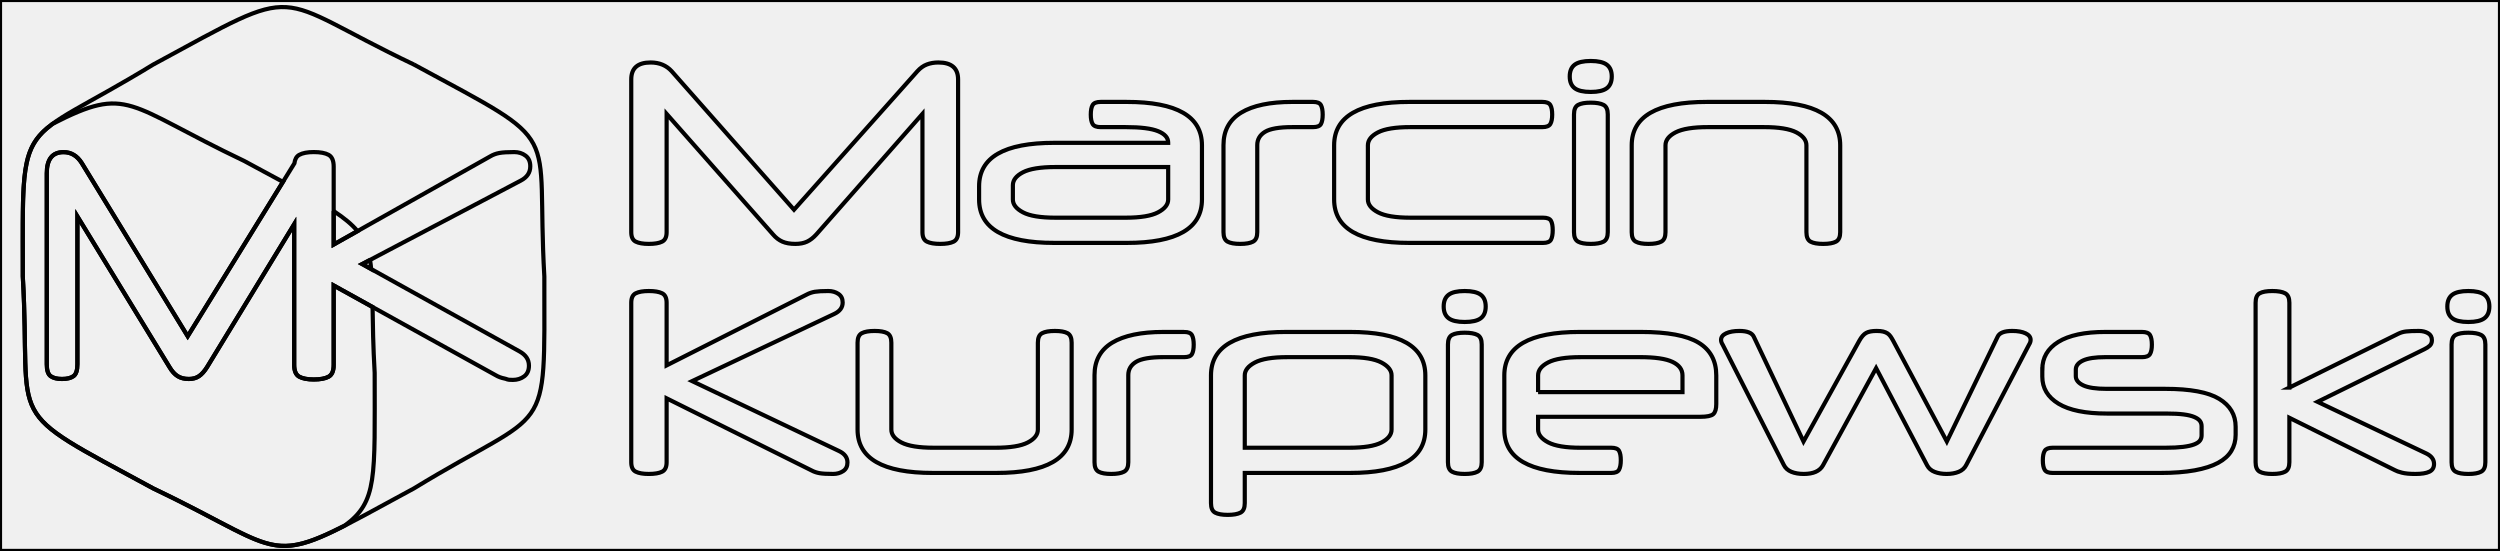
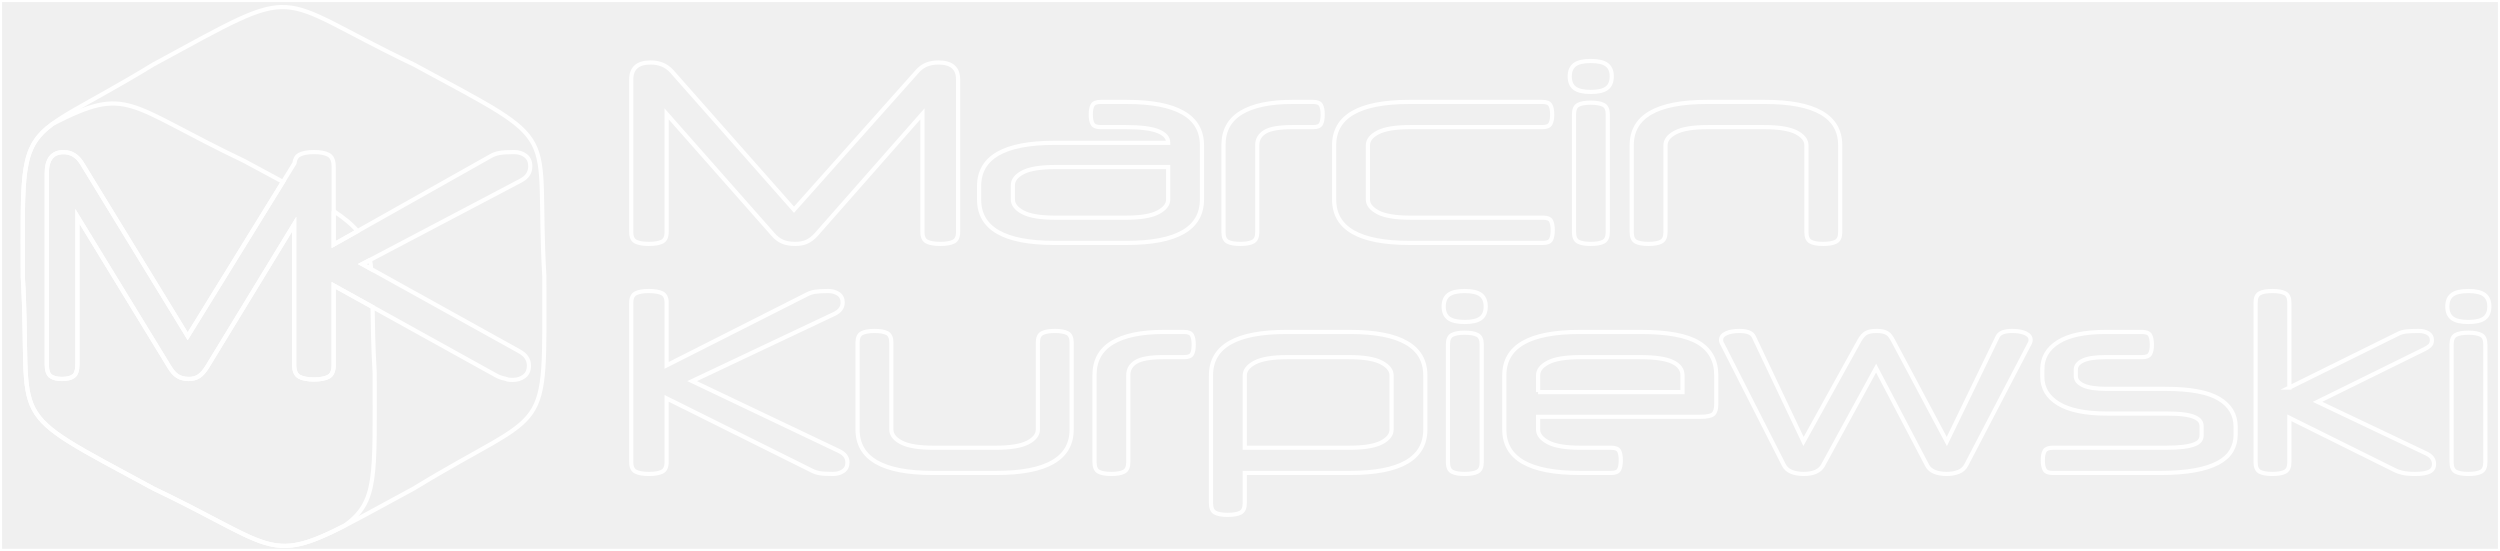
<svg xmlns="http://www.w3.org/2000/svg" xmlns:xlink="http://www.w3.org/1999/xlink" version="1.1" id="Layer_1" x="0px" y="0px" width="599px" height="132px" viewBox="0 0 599 132" enable-background="new 0 0 599 132" xml:space="preserve">
  <g>
    <defs>
      <rect id="SVGID_1_" width="599" height="132" />
    </defs>
    <clipPath id="SVGID_2_">
      <use xlink:href="#SVGID_1_" overflow="visible" />
    </clipPath>
-     <path clip-path="url(#SVGID_2_)" fill-rule="evenodd" clip-rule="evenodd" fill="none" stroke="#000000" stroke-miterlimit="10" d="   M99.184,15.471c36.825,19.951,29.121,13.88,31.24,50.774c0,39.901,1.75,30.609-31.24,50.774c-36.828,19.951-27.373,16.726-62.482,0   C-0.125,97.07,7.58,103.139,5.462,66.245c0-39.901-1.752-30.607,31.24-50.774C73.529-4.479,64.076-1.254,99.184,15.471    M70.488,53.715v33.714c0,1.438,0.402,2.379,1.208,2.824c0.807,0.446,1.969,0.669,3.486,0.669c1.566,0,2.751-0.223,3.558-0.669   c0.807-0.445,1.21-1.386,1.21-2.824V68.4l38.778,21.482c0.665,0.397,1.391,0.668,2.171,0.816c0.782,0.149,0.378,0.327,1.991,0.327   c1.044,0,1.95-0.289,2.705-0.855c0.759-0.569,1.139-1.425,1.139-2.565c0-1.484-0.781-2.589-2.276-3.419L86.78,63.271l37.996-19.997   c1.52-0.792,2.278-1.93,2.278-3.417c0-1.141-0.38-1.996-1.139-2.565s-1.66-0.856-2.704-0.856c-1.613,0-2.81,0.076-3.594,0.224   c-0.784,0.148-1.505,0.42-2.171,0.816L79.951,58.588V39.931c0-1.437-0.404-2.379-1.21-2.825c-0.807-0.445-1.992-0.669-3.558-0.669   c-1.518,0-2.68,0.224-3.486,0.669c-0.647,0.357-1.032,1.034-1.161,2.028L44.972,80.56L19.591,39.071   c-1.102-1.747-2.557-2.618-4.359-2.618c-2.686,0-4.026,1.696-4.026,5.084v45.75c0,1.448,0.311,2.396,0.938,2.844   c0.625,0.447,1.527,0.672,2.706,0.672c1.211,0,2.131-0.225,2.755-0.672c0.626-0.447,0.94-1.396,0.94-2.844V51.854l22.068,36.107   c0.59,0.998,1.241,1.723,1.958,2.17c0.719,0.447,1.613,0.672,2.679,0.672c0.957,0,1.765-0.225,2.428-0.672s1.304-1.172,1.931-2.17   L70.488,53.715z" />
-     <path clip-path="url(#SVGID_2_)" fill-rule="evenodd" clip-rule="evenodd" fill="none" stroke="#000000" stroke-miterlimit="10" d="   M82.636,125.919c-18.296,9.347-17.467,4.663-45.934-8.899C-0.125,97.07,7.58,103.139,5.462,66.246   c0-25.234-0.697-30.794,7.133-36.569c18.294-9.346,17.468-4.662,45.934,8.899c3.468,1.879,6.541,3.527,9.266,5L44.972,80.562   L19.591,39.07c-1.102-1.744-2.557-2.617-4.359-2.617c-2.686,0-4.026,1.695-4.026,5.084v45.75c0,1.445,0.311,2.393,0.938,2.843   c0.625,0.447,1.527,0.672,2.706,0.672c1.211,0,2.131-0.225,2.755-0.672c0.626-0.45,0.94-1.397,0.94-2.843V51.853l22.068,36.109   c0.59,0.997,1.241,1.719,1.958,2.169c0.719,0.447,1.613,0.672,2.679,0.672c0.957,0,1.765-0.225,2.428-0.672   c0.663-0.45,1.304-1.172,1.931-2.169l20.88-34.247V87.43c0,1.438,0.402,2.379,1.208,2.825c0.807,0.444,1.969,0.667,3.486,0.667   c1.566,0,2.751-0.223,3.558-0.667c0.807-0.446,1.21-1.388,1.21-2.825V68.4l9.317,5.162c0.062,4.193,0.13,9.331,0.502,15.787   C89.77,114.585,90.464,120.144,82.636,125.919 M79.951,50.576v8.012l5.709-3.215C84.333,53.772,82.496,52.258,79.951,50.576    M88.655,62.285l-1.875,0.987l2.157,1.197C88.864,63.697,88.771,62.971,88.655,62.285" />
-     <path clip-path="url(#SVGID_2_)" fill-rule="evenodd" clip-rule="evenodd" fill="none" stroke="#000000" stroke-miterlimit="10" d="   M219.809,17.063c0.68-0.756,1.433-1.295,2.261-1.614c0.829-0.319,1.752-0.478,2.772-0.478c3.143,0,4.716,1.356,4.716,4.066v36.59   c0,1.156-0.363,1.912-1.084,2.273c-0.722,0.358-1.785,0.538-3.187,0.538c-1.4,0-2.462-0.179-3.185-0.538   c-0.723-0.361-1.084-1.117-1.084-2.273v-28.34l-25.423,28.877c-0.722,0.798-1.465,1.375-2.229,1.735   c-0.768,0.358-1.701,0.538-2.804,0.538c-1.232,0-2.262-0.179-3.091-0.538c-0.827-0.361-1.583-0.937-2.263-1.735l-25.486-28.877   v28.34c0,1.156-0.361,1.912-1.084,2.273c-0.722,0.358-1.784,0.538-3.185,0.538c-1.36,0-2.401-0.179-3.124-0.538   c-0.722-0.361-1.082-1.117-1.082-2.273v-36.59c0-2.71,1.55-4.066,4.65-4.066c2.081,0,3.759,0.698,5.034,2.092l29.312,33.184   L219.809,17.063z M252.622,58.199c-12.02,0-18.03-3.468-18.03-10.405v-3.167c0-6.937,6.01-10.404,18.03-10.404h27.273v-0.059   c0-1.156-0.797-2.064-2.39-2.721c-1.593-0.658-4.195-0.986-7.805-0.986h-5.99c-0.977,0-1.613-0.25-1.912-0.747   c-0.297-0.499-0.447-1.245-0.447-2.242c0-1.037,0.15-1.804,0.447-2.302c0.298-0.498,0.935-0.746,1.912-0.746h6.244   c12.022,0,18.034,3.467,18.034,10.402v12.973c0,6.937-6.011,10.405-18.034,10.405H252.622z M269.7,52.16   c3.567,0,6.159-0.428,7.772-1.285c1.615-0.856,2.423-1.883,2.423-3.08v-7.772h-27.018c-3.568,0-6.159,0.419-7.773,1.256   c-1.615,0.838-2.42,1.875-2.42,3.109v3.408c0,1.197,0.805,2.224,2.42,3.08c1.614,0.857,4.205,1.285,7.773,1.285H269.7z    M314.622,24.419c0.975,0,1.602,0.258,1.879,0.777c0.276,0.518,0.415,1.275,0.415,2.271c0,0.997-0.139,1.744-0.415,2.242   c-0.277,0.498-0.904,0.747-1.879,0.747h-4.972c-3.143,0-5.332,0.379-6.563,1.137c-1.23,0.756-1.848,1.813-1.848,3.168v20.866   c0,1.156-0.34,1.912-1.021,2.273c-0.679,0.358-1.698,0.538-3.058,0.538c-1.358,0-2.367-0.179-3.026-0.538   c-0.659-0.361-0.987-1.117-0.987-2.273V34.762c0-3.467,1.412-6.059,4.236-7.773s6.913-2.57,12.265-2.57H314.622z M337.688,58.199   c-12.022,0-18.032-3.468-18.032-10.405V34.821c0-6.935,6.01-10.402,18.032-10.402h31.858c0.976,0,1.613,0.248,1.912,0.746   c0.298,0.498,0.445,1.265,0.445,2.302c0,0.997-0.147,1.744-0.445,2.242c-0.299,0.498-0.937,0.747-1.912,0.747H337.94   c-3.566,0-6.157,0.419-7.772,1.255c-1.613,0.839-2.422,1.873-2.422,3.11v12.973c0,1.197,0.809,2.224,2.422,3.08   c1.615,0.857,4.206,1.285,7.772,1.285h31.797c0.978,0,1.604,0.249,1.88,0.747c0.277,0.5,0.414,1.247,0.414,2.242   c0,0.999-0.137,1.753-0.414,2.273c-0.276,0.518-0.902,0.778-1.88,0.778H337.688z M385.222,55.627c0,1.156-0.342,1.912-1.021,2.273   c-0.679,0.358-1.699,0.538-3.058,0.538c-1.36,0-2.367-0.179-3.027-0.538c-0.657-0.361-0.987-1.117-0.987-2.273V27.406   c0-1.155,0.33-1.911,0.987-2.271c0.66-0.358,1.667-0.537,3.027-0.537c1.358,0,2.379,0.179,3.058,0.537   c0.679,0.36,1.021,1.116,1.021,2.271V55.627z M376.108,18.318c0-1.275,0.394-2.209,1.18-2.808c0.786-0.598,2.071-0.899,3.855-0.899   c1.782,0,3.068,0.301,3.854,0.899c0.786,0.599,1.18,1.533,1.18,2.808c0,1.275-0.394,2.214-1.18,2.813   c-0.785,0.599-2.071,0.896-3.854,0.896c-1.784,0-3.069-0.297-3.855-0.896C376.502,20.532,376.108,19.593,376.108,18.318    M394.97,58.438c-1.36,0-2.369-0.179-3.027-0.538c-0.657-0.361-0.985-1.117-0.985-2.273V34.821c0-6.935,6.011-10.402,18.029-10.402   h13.893c12.02,0,18.032,3.467,18.032,10.402v20.806c0,1.156-0.339,1.912-1.021,2.273c-0.679,0.358-1.699,0.538-3.058,0.538   c-1.36,0-2.369-0.179-3.026-0.538c-0.66-0.361-0.988-1.117-0.988-2.273V34.821c0-1.237-0.808-2.271-2.42-3.11   c-1.617-0.836-4.206-1.255-7.776-1.255h-13.38c-3.567,0-6.159,0.419-7.773,1.255c-1.614,0.839-2.42,1.873-2.42,3.11v20.806   c0,1.156-0.341,1.912-1.021,2.273C397.348,58.259,396.33,58.438,394.97,58.438" />
-     <path clip-path="url(#SVGID_2_)" fill-rule="evenodd" clip-rule="evenodd" fill="none" stroke="#000000" stroke-miterlimit="10" d="   M159.721,87.548l33.58-16.98c0.596-0.319,1.243-0.539,1.944-0.659c0.701-0.117,1.773-0.179,3.218-0.179   c0.934,0,1.74,0.229,2.42,0.688s1.02,1.147,1.02,2.064c0,1.196-0.679,2.11-2.038,2.749L165.84,91.315l35.172,16.742   c1.357,0.636,2.038,1.553,2.038,2.747c0,0.918-0.339,1.605-1.02,2.064c-0.68,0.457-1.487,0.688-2.42,0.688   c-1.445,0-2.517-0.059-3.218-0.179c-0.701-0.121-1.349-0.34-1.943-0.659l-34.728-17.277v15.306c0,1.155-0.36,1.912-1.083,2.271   c-0.721,0.36-1.783,0.539-3.186,0.539c-1.36,0-2.399-0.179-3.122-0.539c-0.723-0.358-1.083-1.115-1.083-2.271V72.54   c0-1.155,0.361-1.913,1.083-2.271c0.722-0.36,1.762-0.539,3.122-0.539c1.402,0,2.465,0.179,3.186,0.539   c0.723,0.358,1.083,1.116,1.083,2.271V87.548z M252.75,79.297c1.36,0,2.369,0.179,3.028,0.537c0.656,0.358,0.987,1.116,0.987,2.272   v20.809c0,6.935-6.012,10.401-18.034,10.401h-15.227c-12.022,0-18.033-3.467-18.033-10.401V82.106c0-1.156,0.339-1.914,1.02-2.272   s1.701-0.537,3.059-0.537c1.359,0,2.368,0.179,3.027,0.537c0.657,0.358,0.987,1.116,0.987,2.272v20.809   c0,1.234,0.807,2.27,2.421,3.107s4.206,1.257,7.775,1.257h14.719c3.567,0,6.159-0.419,7.772-1.257   c1.614-0.838,2.422-1.873,2.422-3.107V82.106c0-1.156,0.338-1.914,1.018-2.272S251.391,79.297,252.75,79.297 M283.719,79.535   c0.976,0,1.602,0.261,1.879,0.778s0.415,1.275,0.415,2.272s-0.138,1.743-0.415,2.24c-0.277,0.5-0.903,0.746-1.879,0.746h-4.971   c-3.144,0-5.331,0.38-6.562,1.139c-1.232,0.758-1.848,1.814-1.848,3.168v20.868c0,1.155-0.341,1.912-1.021,2.271   c-0.68,0.36-1.698,0.539-3.058,0.539c-1.358,0-2.367-0.179-3.026-0.539c-0.658-0.358-0.987-1.115-0.987-2.271V89.879   c0-3.466,1.412-6.059,4.235-7.772c2.827-1.714,6.915-2.571,12.267-2.571H283.719z M298.246,120.55c0,1.159-0.34,1.916-1.02,2.276   c-0.68,0.355-1.699,0.537-3.059,0.537c-1.359,0-2.369-0.182-3.026-0.537c-0.66-0.36-0.989-1.117-0.989-2.276V89.94   c0-6.938,6.012-10.405,18.033-10.405h15.293c12.02,0,18.032,3.468,18.032,10.405v12.975c0,6.935-6.013,10.401-18.032,10.401   h-25.232V120.55z M323.224,107.279c3.568,0,6.158-0.419,7.772-1.257c1.615-0.838,2.422-1.873,2.422-3.107V89.94   c0-1.196-0.807-2.224-2.422-3.08c-1.614-0.857-4.204-1.288-7.772-1.288H308.44c-3.568,0-6.159,0.431-7.774,1.288   c-1.613,0.856-2.42,1.884-2.42,3.08v17.339H323.224z M355.019,110.747c0,1.155-0.34,1.912-1.02,2.271   c-0.681,0.36-1.699,0.539-3.06,0.539s-2.367-0.179-3.026-0.539c-0.658-0.358-0.986-1.115-0.986-2.271V82.526   c0-1.156,0.328-1.914,0.986-2.274c0.659-0.356,1.666-0.536,3.026-0.536s2.379,0.18,3.06,0.536c0.68,0.36,1.02,1.118,1.02,2.274   V110.747z M345.906,73.438c0-1.275,0.393-2.212,1.181-2.811c0.783-0.599,2.068-0.897,3.853-0.897c1.786,0,3.071,0.299,3.857,0.897   c0.784,0.599,1.176,1.535,1.176,2.811s-0.392,2.211-1.176,2.81c-0.786,0.598-2.071,0.897-3.857,0.897   c-1.784,0-3.069-0.3-3.853-0.897C346.299,75.648,345.906,74.713,345.906,73.438 M368.525,99.864v3.051   c0,1.194,0.809,2.221,2.422,3.079c1.613,0.854,4.206,1.285,7.772,1.285h7.33c0.977,0,1.604,0.247,1.877,0.746   c0.278,0.499,0.417,1.245,0.417,2.242s-0.139,1.755-0.417,2.272c-0.273,0.52-0.9,0.776-1.877,0.776h-7.584   c-12.021,0-18.032-3.467-18.032-10.401V89.94c0-6.938,6.012-10.405,18.032-10.405h14.72c6.372,0,10.97,0.857,13.794,2.571   c2.826,1.714,4.239,4.325,4.239,7.834v6.873c0,1.159-0.235,1.954-0.701,2.394c-0.469,0.438-1.508,0.657-3.123,0.657H368.525z    M368.525,93.946h34.599V89.94c0-1.396-0.795-2.472-2.39-3.229c-1.591-0.759-4.192-1.139-7.804-1.139H378.72   c-3.566,0-6.159,0.422-7.772,1.259c-1.613,0.835-2.422,1.87-2.422,3.109V93.946z M436.77,111.524   c-0.766,1.354-2.294,2.032-4.589,2.032c-1.146,0-2.133-0.17-2.962-0.507c-0.829-0.34-1.437-0.888-1.816-1.645l-14.653-28.819   c-0.258-0.399-0.384-0.778-0.384-1.137c0-0.677,0.402-1.205,1.211-1.583c0.807-0.378,1.868-0.569,3.185-0.569   c1.869,0,3.015,0.457,3.443,1.377l11.915,25.11l13.379-24.155c0.511-0.917,1.051-1.534,1.625-1.854   c0.572-0.319,1.412-0.479,2.517-0.479c0.638,0,1.157,0.049,1.562,0.148c0.404,0.103,0.743,0.24,1.019,0.421   c0.276,0.178,0.521,0.416,0.734,0.715c0.212,0.301,0.424,0.649,0.638,1.048l12.869,24.155l12.172-25.11   c0.425-0.92,1.593-1.377,3.502-1.377c1.319,0,2.381,0.191,3.188,0.569c0.805,0.378,1.211,0.906,1.211,1.583   c0,0.358-0.128,0.737-0.382,1.137l-15.038,28.819c-0.383,0.757-0.988,1.305-1.815,1.645c-0.828,0.337-1.793,0.507-2.898,0.507   c-1.063,0-2.008-0.159-2.839-0.479c-0.827-0.318-1.434-0.837-1.814-1.554l-12.232-23.317L436.77,111.524z M489.336,88.504   c0-2.789,1.275-4.982,3.822-6.576c2.551-1.595,6.33-2.393,11.343-2.393h8.729c0.978,0,1.615,0.25,1.912,0.747   c0.296,0.5,0.446,1.266,0.446,2.304c0,0.997-0.15,1.743-0.446,2.24c-0.297,0.5-0.935,0.746-1.912,0.746h-8.794   c-2.419,0-4.205,0.271-5.352,0.809c-1.146,0.539-1.721,1.267-1.721,2.183v1.554c0,0.92,0.596,1.656,1.785,2.214   c1.188,0.559,3.057,0.837,5.606,0.837h14.084c5.944,0,10.236,0.799,12.869,2.392c2.634,1.596,3.951,3.826,3.951,6.697v1.913   c0,1.435-0.34,2.719-1.021,3.855c-0.679,1.136-1.738,2.092-3.183,2.87c-1.446,0.779-3.314,1.375-5.608,1.795   c-2.294,0.416-5.034,0.626-8.22,0.626h-25.807c-0.976,0-1.613-0.248-1.909-0.747c-0.299-0.498-0.447-1.264-0.447-2.302   c0-0.997,0.148-1.743,0.447-2.242c0.296-0.499,0.934-0.746,1.909-0.746h27.019c1.697,0,3.11-0.071,4.236-0.21   c1.125-0.139,2.016-0.339,2.675-0.599c0.66-0.26,1.115-0.566,1.369-0.926c0.258-0.36,0.384-0.775,0.384-1.257v-2.151   c0-0.478-0.126-0.897-0.384-1.255c-0.254-0.36-0.7-0.68-1.335-0.957c-0.638-0.279-1.499-0.489-2.583-0.629   c-1.083-0.141-2.453-0.209-4.109-0.209H504.82c-5.139,0-9.005-0.786-11.596-2.36c-2.592-1.573-3.889-3.737-3.889-6.487V88.504z    M548.531,92.868l26.124-12.915c0.552-0.278,1.178-0.456,1.881-0.537c0.699-0.078,1.707-0.119,3.026-0.119   c0.849,0,1.581,0.179,2.198,0.537c0.616,0.358,0.924,0.919,0.924,1.676c0,0.557-0.172,0.995-0.511,1.315   c-0.34,0.318-0.764,0.599-1.274,0.836l-25.614,12.615l26.062,12.379c1.23,0.597,1.848,1.435,1.848,2.509   c0,0.877-0.373,1.495-1.116,1.854c-0.743,0.36-1.857,0.539-3.345,0.539c-1.36,0-2.432-0.101-3.218-0.3   c-0.786-0.197-1.349-0.398-1.688-0.598l-25.296-12.555v10.643c0,1.155-0.34,1.912-1.021,2.271c-0.679,0.36-1.697,0.539-3.058,0.539   s-2.369-0.179-3.027-0.539c-0.657-0.358-0.986-1.115-0.986-2.271V72.54c0-1.155,0.329-1.913,0.986-2.271   c0.658-0.36,1.667-0.539,3.027-0.539s2.379,0.179,3.058,0.539c0.681,0.358,1.021,1.116,1.021,2.271V92.868z M595.491,110.747   c0,1.155-0.341,1.912-1.021,2.271c-0.679,0.36-1.697,0.539-3.058,0.539c-1.359,0-2.369-0.179-3.025-0.539   c-0.659-0.358-0.989-1.115-0.989-2.271V82.526c0-1.156,0.33-1.914,0.989-2.274c0.656-0.356,1.666-0.536,3.025-0.536   c1.36,0,2.379,0.18,3.058,0.536c0.68,0.36,1.021,1.118,1.021,2.274V110.747z M586.38,73.438c0-1.275,0.393-2.212,1.178-2.811   c0.784-0.599,2.071-0.897,3.855-0.897c1.785,0,3.069,0.299,3.854,0.897c0.787,0.599,1.182,1.535,1.182,2.811   s-0.395,2.211-1.182,2.81c-0.785,0.598-2.069,0.897-3.854,0.897c-1.784,0-3.071-0.3-3.855-0.897   C586.772,75.648,586.38,74.713,586.38,73.438" />
-     <use xlink:href="#SVGID_1_" overflow="visible" fill="none" stroke="#000000" stroke-miterlimit="10" />
+     <path clip-path="url(#SVGID_2_)" fill-rule="evenodd" clip-rule="evenodd" fill="none" stroke="#FFFFFF" stroke-miterlimit="10" d="   M99.184,15.471c36.825,19.951,29.121,13.88,31.24,50.774c0,39.901,1.75,30.609-31.24,50.774c-36.828,19.951-27.373,16.726-62.482,0   C-0.125,97.07,7.58,103.139,5.462,66.245c0-39.901-1.752-30.607,31.24-50.774C73.529-4.479,64.076-1.254,99.184,15.471    M70.488,53.715v33.714c0,1.438,0.402,2.379,1.208,2.824c0.807,0.446,1.969,0.669,3.486,0.669c1.566,0,2.751-0.223,3.558-0.669   c0.807-0.445,1.21-1.386,1.21-2.824V68.4l38.778,21.482c0.665,0.397,1.391,0.668,2.171,0.816c0.782,0.149,0.378,0.327,1.991,0.327   c1.044,0,1.95-0.289,2.705-0.855c0.759-0.569,1.139-1.425,1.139-2.565c0-1.484-0.781-2.589-2.276-3.419L86.78,63.271l37.996-19.997   c1.52-0.792,2.278-1.93,2.278-3.417c0-1.141-0.38-1.996-1.139-2.565s-1.66-0.856-2.704-0.856c-1.613,0-2.81,0.076-3.594,0.224   c-0.784,0.148-1.505,0.42-2.171,0.816L79.951,58.588V39.931c0-1.437-0.404-2.379-1.21-2.825c-0.807-0.445-1.992-0.669-3.558-0.669   c-1.518,0-2.68,0.224-3.486,0.669c-0.647,0.357-1.032,1.034-1.161,2.028L44.972,80.56L19.591,39.071   c-1.102-1.747-2.557-2.618-4.359-2.618c-2.686,0-4.026,1.696-4.026,5.084v45.75c0,1.448,0.311,2.396,0.938,2.844   c0.625,0.447,1.527,0.672,2.706,0.672c1.211,0,2.131-0.225,2.755-0.672c0.626-0.447,0.94-1.396,0.94-2.844V51.854l22.068,36.107   c0.59,0.998,1.241,1.723,1.958,2.17c0.719,0.447,1.613,0.672,2.679,0.672c0.957,0,1.765-0.225,2.428-0.672s1.304-1.172,1.931-2.17   L70.488,53.715z" />
+     <path clip-path="url(#SVGID_2_)" fill-rule="evenodd" clip-rule="evenodd" fill="none" stroke="#FFFFFF" stroke-miterlimit="10" d="   M82.636,125.919c-18.296,9.347-17.467,4.663-45.934-8.899C-0.125,97.07,7.58,103.139,5.462,66.246   c0-25.234-0.697-30.794,7.133-36.569c18.294-9.346,17.468-4.662,45.934,8.899c3.468,1.879,6.541,3.527,9.266,5L44.972,80.562   L19.591,39.07c-1.102-1.744-2.557-2.617-4.359-2.617c-2.686,0-4.026,1.695-4.026,5.084v45.75c0,1.445,0.311,2.393,0.938,2.843   c0.625,0.447,1.527,0.672,2.706,0.672c1.211,0,2.131-0.225,2.755-0.672c0.626-0.45,0.94-1.397,0.94-2.843V51.853l22.068,36.109   c0.59,0.997,1.241,1.719,1.958,2.169c0.719,0.447,1.613,0.672,2.679,0.672c0.957,0,1.765-0.225,2.428-0.672   c0.663-0.45,1.304-1.172,1.931-2.169l20.88-34.247V87.43c0,1.438,0.402,2.379,1.208,2.825c0.807,0.444,1.969,0.667,3.486,0.667   c1.566,0,2.751-0.223,3.558-0.667c0.807-0.446,1.21-1.388,1.21-2.825V68.4l9.317,5.162c0.062,4.193,0.13,9.331,0.502,15.787   C89.77,114.585,90.464,120.144,82.636,125.919 M79.951,50.576v8.012l5.709-3.215C84.333,53.772,82.496,52.258,79.951,50.576    M88.655,62.285l-1.875,0.987l2.157,1.197C88.864,63.697,88.771,62.971,88.655,62.285" />
+     <path clip-path="url(#SVGID_2_)" fill-rule="evenodd" clip-rule="evenodd" fill="none" stroke="#FFFFFF" stroke-miterlimit="10" d="   M219.809,17.063c0.68-0.756,1.433-1.295,2.261-1.614c0.829-0.319,1.752-0.478,2.772-0.478c3.143,0,4.716,1.356,4.716,4.066v36.59   c0,1.156-0.363,1.912-1.084,2.273c-0.722,0.358-1.785,0.538-3.187,0.538c-1.4,0-2.462-0.179-3.185-0.538   c-0.723-0.361-1.084-1.117-1.084-2.273v-28.34l-25.423,28.877c-0.722,0.798-1.465,1.375-2.229,1.735   c-0.768,0.358-1.701,0.538-2.804,0.538c-1.232,0-2.262-0.179-3.091-0.538c-0.827-0.361-1.583-0.937-2.263-1.735l-25.486-28.877   v28.34c0,1.156-0.361,1.912-1.084,2.273c-0.722,0.358-1.784,0.538-3.185,0.538c-1.36,0-2.401-0.179-3.124-0.538   c-0.722-0.361-1.082-1.117-1.082-2.273v-36.59c0-2.71,1.55-4.066,4.65-4.066c2.081,0,3.759,0.698,5.034,2.092l29.312,33.184   L219.809,17.063z M252.622,58.199c-12.02,0-18.03-3.468-18.03-10.405v-3.167c0-6.937,6.01-10.404,18.03-10.404h27.273v-0.059   c0-1.156-0.797-2.064-2.39-2.721c-1.593-0.658-4.195-0.986-7.805-0.986h-5.99c-0.977,0-1.613-0.25-1.912-0.747   c-0.297-0.499-0.447-1.245-0.447-2.242c0-1.037,0.15-1.804,0.447-2.302c0.298-0.498,0.935-0.746,1.912-0.746h6.244   c12.022,0,18.034,3.467,18.034,10.402v12.973c0,6.937-6.011,10.405-18.034,10.405H252.622z M269.7,52.16   c3.567,0,6.159-0.428,7.772-1.285c1.615-0.856,2.423-1.883,2.423-3.08v-7.772h-27.018c-3.568,0-6.159,0.419-7.773,1.256   c-1.615,0.838-2.42,1.875-2.42,3.109v3.408c0,1.197,0.805,2.224,2.42,3.08c1.614,0.857,4.205,1.285,7.773,1.285H269.7z    M314.622,24.419c0.975,0,1.602,0.258,1.879,0.777c0.276,0.518,0.415,1.275,0.415,2.271c0,0.997-0.139,1.744-0.415,2.242   c-0.277,0.498-0.904,0.747-1.879,0.747h-4.972c-3.143,0-5.332,0.379-6.563,1.137c-1.23,0.756-1.848,1.813-1.848,3.168v20.866   c0,1.156-0.34,1.912-1.021,2.273c-0.679,0.358-1.698,0.538-3.058,0.538c-1.358,0-2.367-0.179-3.026-0.538   c-0.659-0.361-0.987-1.117-0.987-2.273V34.762c0-3.467,1.412-6.059,4.236-7.773s6.913-2.57,12.265-2.57H314.622z M337.688,58.199   c-12.022,0-18.032-3.468-18.032-10.405V34.821c0-6.935,6.01-10.402,18.032-10.402h31.858c0.976,0,1.613,0.248,1.912,0.746   c0.298,0.498,0.445,1.265,0.445,2.302c0,0.997-0.147,1.744-0.445,2.242c-0.299,0.498-0.937,0.747-1.912,0.747H337.94   c-3.566,0-6.157,0.419-7.772,1.255c-1.613,0.839-2.422,1.873-2.422,3.11v12.973c0,1.197,0.809,2.224,2.422,3.08   c1.615,0.857,4.206,1.285,7.772,1.285h31.797c0.978,0,1.604,0.249,1.88,0.747c0.277,0.5,0.414,1.247,0.414,2.242   c0,0.999-0.137,1.753-0.414,2.273c-0.276,0.518-0.902,0.778-1.88,0.778H337.688z M385.222,55.627c0,1.156-0.342,1.912-1.021,2.273   c-0.679,0.358-1.699,0.538-3.058,0.538c-1.36,0-2.367-0.179-3.027-0.538c-0.657-0.361-0.987-1.117-0.987-2.273V27.406   c0-1.155,0.33-1.911,0.987-2.271c0.66-0.358,1.667-0.537,3.027-0.537c1.358,0,2.379,0.179,3.058,0.537   c0.679,0.36,1.021,1.116,1.021,2.271V55.627z M376.108,18.318c0-1.275,0.394-2.209,1.18-2.808c0.786-0.598,2.071-0.899,3.855-0.899   c1.782,0,3.068,0.301,3.854,0.899c0.786,0.599,1.18,1.533,1.18,2.808c0,1.275-0.394,2.214-1.18,2.813   c-0.785,0.599-2.071,0.896-3.854,0.896c-1.784,0-3.069-0.297-3.855-0.896C376.502,20.532,376.108,19.593,376.108,18.318    M394.97,58.438c-1.36,0-2.369-0.179-3.027-0.538c-0.657-0.361-0.985-1.117-0.985-2.273V34.821c0-6.935,6.011-10.402,18.029-10.402   h13.893c12.02,0,18.032,3.467,18.032,10.402v20.806c0,1.156-0.339,1.912-1.021,2.273c-0.679,0.358-1.699,0.538-3.058,0.538   c-1.36,0-2.369-0.179-3.026-0.538c-0.66-0.361-0.988-1.117-0.988-2.273V34.821c0-1.237-0.808-2.271-2.42-3.11   c-1.617-0.836-4.206-1.255-7.776-1.255h-13.38c-3.567,0-6.159,0.419-7.773,1.255c-1.614,0.839-2.42,1.873-2.42,3.11v20.806   c0,1.156-0.341,1.912-1.021,2.273C397.348,58.259,396.33,58.438,394.97,58.438" />
+     <path clip-path="url(#SVGID_2_)" fill-rule="evenodd" clip-rule="evenodd" fill="none" stroke="#FFFFFF" stroke-miterlimit="10" d="   M159.721,87.548l33.58-16.98c0.596-0.319,1.243-0.539,1.944-0.659c0.701-0.117,1.773-0.179,3.218-0.179   c0.934,0,1.74,0.229,2.42,0.688s1.02,1.147,1.02,2.064c0,1.196-0.679,2.11-2.038,2.749L165.84,91.315l35.172,16.742   c1.357,0.636,2.038,1.553,2.038,2.747c0,0.918-0.339,1.605-1.02,2.064c-0.68,0.457-1.487,0.688-2.42,0.688   c-1.445,0-2.517-0.059-3.218-0.179c-0.701-0.121-1.349-0.34-1.943-0.659l-34.728-17.277v15.306c0,1.155-0.36,1.912-1.083,2.271   c-0.721,0.36-1.783,0.539-3.186,0.539c-1.36,0-2.399-0.179-3.122-0.539c-0.723-0.358-1.083-1.115-1.083-2.271V72.54   c0-1.155,0.361-1.913,1.083-2.271c0.722-0.36,1.762-0.539,3.122-0.539c1.402,0,2.465,0.179,3.186,0.539   c0.723,0.358,1.083,1.116,1.083,2.271V87.548z M252.75,79.297c1.36,0,2.369,0.179,3.028,0.537c0.656,0.358,0.987,1.116,0.987,2.272   v20.809c0,6.935-6.012,10.401-18.034,10.401h-15.227c-12.022,0-18.033-3.467-18.033-10.401V82.106c0-1.156,0.339-1.914,1.02-2.272   s1.701-0.537,3.059-0.537c1.359,0,2.368,0.179,3.027,0.537c0.657,0.358,0.987,1.116,0.987,2.272v20.809   c0,1.234,0.807,2.27,2.421,3.107s4.206,1.257,7.775,1.257h14.719c3.567,0,6.159-0.419,7.772-1.257   c1.614-0.838,2.422-1.873,2.422-3.107V82.106c0-1.156,0.338-1.914,1.018-2.272S251.391,79.297,252.75,79.297 M283.719,79.535   c0.976,0,1.602,0.261,1.879,0.778s0.415,1.275,0.415,2.272s-0.138,1.743-0.415,2.24c-0.277,0.5-0.903,0.746-1.879,0.746h-4.971   c-3.144,0-5.331,0.38-6.562,1.139c-1.232,0.758-1.848,1.814-1.848,3.168v20.868c0,1.155-0.341,1.912-1.021,2.271   c-0.68,0.36-1.698,0.539-3.058,0.539c-1.358,0-2.367-0.179-3.026-0.539c-0.658-0.358-0.987-1.115-0.987-2.271V89.879   c0-3.466,1.412-6.059,4.235-7.772c2.827-1.714,6.915-2.571,12.267-2.571H283.719z M298.246,120.55c0,1.159-0.34,1.916-1.02,2.276   c-0.68,0.355-1.699,0.537-3.059,0.537c-1.359,0-2.369-0.182-3.026-0.537c-0.66-0.36-0.989-1.117-0.989-2.276V89.94   c0-6.938,6.012-10.405,18.033-10.405h15.293c12.02,0,18.032,3.468,18.032,10.405v12.975c0,6.935-6.013,10.401-18.032,10.401   h-25.232V120.55z M323.224,107.279c3.568,0,6.158-0.419,7.772-1.257c1.615-0.838,2.422-1.873,2.422-3.107V89.94   c0-1.196-0.807-2.224-2.422-3.08c-1.614-0.857-4.204-1.288-7.772-1.288H308.44c-3.568,0-6.159,0.431-7.774,1.288   c-1.613,0.856-2.42,1.884-2.42,3.08v17.339H323.224z M355.019,110.747c0,1.155-0.34,1.912-1.02,2.271   c-0.681,0.36-1.699,0.539-3.06,0.539s-2.367-0.179-3.026-0.539c-0.658-0.358-0.986-1.115-0.986-2.271V82.526   c0-1.156,0.328-1.914,0.986-2.274c0.659-0.356,1.666-0.536,3.026-0.536s2.379,0.18,3.06,0.536c0.68,0.36,1.02,1.118,1.02,2.274   V110.747z M345.906,73.438c0-1.275,0.393-2.212,1.181-2.811c0.783-0.599,2.068-0.897,3.853-0.897c1.786,0,3.071,0.299,3.857,0.897   c0.784,0.599,1.176,1.535,1.176,2.811s-0.392,2.211-1.176,2.81c-0.786,0.598-2.071,0.897-3.857,0.897   c-1.784,0-3.069-0.3-3.853-0.897C346.299,75.648,345.906,74.713,345.906,73.438 M368.525,99.864v3.051   c0,1.194,0.809,2.221,2.422,3.079c1.613,0.854,4.206,1.285,7.772,1.285h7.33c0.977,0,1.604,0.247,1.877,0.746   c0.278,0.499,0.417,1.245,0.417,2.242s-0.139,1.755-0.417,2.272c-0.273,0.52-0.9,0.776-1.877,0.776h-7.584   c-12.021,0-18.032-3.467-18.032-10.401V89.94c0-6.938,6.012-10.405,18.032-10.405h14.72c6.372,0,10.97,0.857,13.794,2.571   c2.826,1.714,4.239,4.325,4.239,7.834v6.873c0,1.159-0.235,1.954-0.701,2.394c-0.469,0.438-1.508,0.657-3.123,0.657H368.525z    M368.525,93.946h34.599V89.94c0-1.396-0.795-2.472-2.39-3.229c-1.591-0.759-4.192-1.139-7.804-1.139H378.72   c-3.566,0-6.159,0.422-7.772,1.259c-1.613,0.835-2.422,1.87-2.422,3.109V93.946z M436.77,111.524   c-0.766,1.354-2.294,2.032-4.589,2.032c-1.146,0-2.133-0.17-2.962-0.507c-0.829-0.34-1.437-0.888-1.816-1.645l-14.653-28.819   c-0.258-0.399-0.384-0.778-0.384-1.137c0-0.677,0.402-1.205,1.211-1.583c0.807-0.378,1.868-0.569,3.185-0.569   c1.869,0,3.015,0.457,3.443,1.377l11.915,25.11l13.379-24.155c0.511-0.917,1.051-1.534,1.625-1.854   c0.572-0.319,1.412-0.479,2.517-0.479c0.638,0,1.157,0.049,1.562,0.148c0.404,0.103,0.743,0.24,1.019,0.421   c0.276,0.178,0.521,0.416,0.734,0.715c0.212,0.301,0.424,0.649,0.638,1.048l12.869,24.155l12.172-25.11   c0.425-0.92,1.593-1.377,3.502-1.377c1.319,0,2.381,0.191,3.188,0.569c0.805,0.378,1.211,0.906,1.211,1.583   c0,0.358-0.128,0.737-0.382,1.137l-15.038,28.819c-0.383,0.757-0.988,1.305-1.815,1.645c-0.828,0.337-1.793,0.507-2.898,0.507   c-1.063,0-2.008-0.159-2.839-0.479c-0.827-0.318-1.434-0.837-1.814-1.554l-12.232-23.317L436.77,111.524z M489.336,88.504   c0-2.789,1.275-4.982,3.822-6.576c2.551-1.595,6.33-2.393,11.343-2.393h8.729c0.978,0,1.615,0.25,1.912,0.747   c0.296,0.5,0.446,1.266,0.446,2.304c0,0.997-0.15,1.743-0.446,2.24c-0.297,0.5-0.935,0.746-1.912,0.746h-8.794   c-2.419,0-4.205,0.271-5.352,0.809c-1.146,0.539-1.721,1.267-1.721,2.183v1.554c0,0.92,0.596,1.656,1.785,2.214   c1.188,0.559,3.057,0.837,5.606,0.837h14.084c5.944,0,10.236,0.799,12.869,2.392c2.634,1.596,3.951,3.826,3.951,6.697v1.913   c0,1.435-0.34,2.719-1.021,3.855c-0.679,1.136-1.738,2.092-3.183,2.87c-1.446,0.779-3.314,1.375-5.608,1.795   c-2.294,0.416-5.034,0.626-8.22,0.626h-25.807c-0.976,0-1.613-0.248-1.909-0.747c-0.299-0.498-0.447-1.264-0.447-2.302   c0-0.997,0.148-1.743,0.447-2.242c0.296-0.499,0.934-0.746,1.909-0.746h27.019c1.697,0,3.11-0.071,4.236-0.21   c1.125-0.139,2.016-0.339,2.675-0.599c0.66-0.26,1.115-0.566,1.369-0.926c0.258-0.36,0.384-0.775,0.384-1.257v-2.151   c0-0.478-0.126-0.897-0.384-1.255c-0.254-0.36-0.7-0.68-1.335-0.957c-0.638-0.279-1.499-0.489-2.583-0.629   c-1.083-0.141-2.453-0.209-4.109-0.209H504.82c-5.139,0-9.005-0.786-11.596-2.36c-2.592-1.573-3.889-3.737-3.889-6.487V88.504z    M548.531,92.868l26.124-12.915c0.552-0.278,1.178-0.456,1.881-0.537c0.699-0.078,1.707-0.119,3.026-0.119   c0.849,0,1.581,0.179,2.198,0.537c0.616,0.358,0.924,0.919,0.924,1.676c0,0.557-0.172,0.995-0.511,1.315   c-0.34,0.318-0.764,0.599-1.274,0.836l-25.614,12.615l26.062,12.379c1.23,0.597,1.848,1.435,1.848,2.509   c0,0.877-0.373,1.495-1.116,1.854c-0.743,0.36-1.857,0.539-3.345,0.539c-1.36,0-2.432-0.101-3.218-0.3   c-0.786-0.197-1.349-0.398-1.688-0.598l-25.296-12.555v10.643c0,1.155-0.34,1.912-1.021,2.271c-0.679,0.36-1.697,0.539-3.058,0.539   s-2.369-0.179-3.027-0.539c-0.657-0.358-0.986-1.115-0.986-2.271V72.54c0-1.155,0.329-1.913,0.986-2.271   c0.658-0.36,1.667-0.539,3.027-0.539s2.379,0.179,3.058,0.539c0.681,0.358,1.021,1.116,1.021,2.271V92.868z M595.491,110.747   c0,1.155-0.341,1.912-1.021,2.271c-0.679,0.36-1.697,0.539-3.058,0.539c-1.359,0-2.369-0.179-3.025-0.539   c-0.659-0.358-0.989-1.115-0.989-2.271V82.526c0-1.156,0.33-1.914,0.989-2.274c0.656-0.356,1.666-0.536,3.025-0.536   c1.36,0,2.379,0.18,3.058,0.536c0.68,0.36,1.021,1.118,1.021,2.274V110.747z M586.38,73.438c0-1.275,0.393-2.212,1.178-2.811   c0.784-0.599,2.071-0.897,3.855-0.897c1.785,0,3.069,0.299,3.854,0.897c0.787,0.599,1.182,1.535,1.182,2.811   s-0.395,2.211-1.182,2.81c-0.785,0.598-2.069,0.897-3.854,0.897c-1.784,0-3.071-0.3-3.855-0.897   C586.772,75.648,586.38,74.713,586.38,73.438" />
+     <use xlink:href="#SVGID_1_" overflow="visible" fill="none" stroke="#FFFFFF" stroke-miterlimit="10" />
  </g>
</svg>
